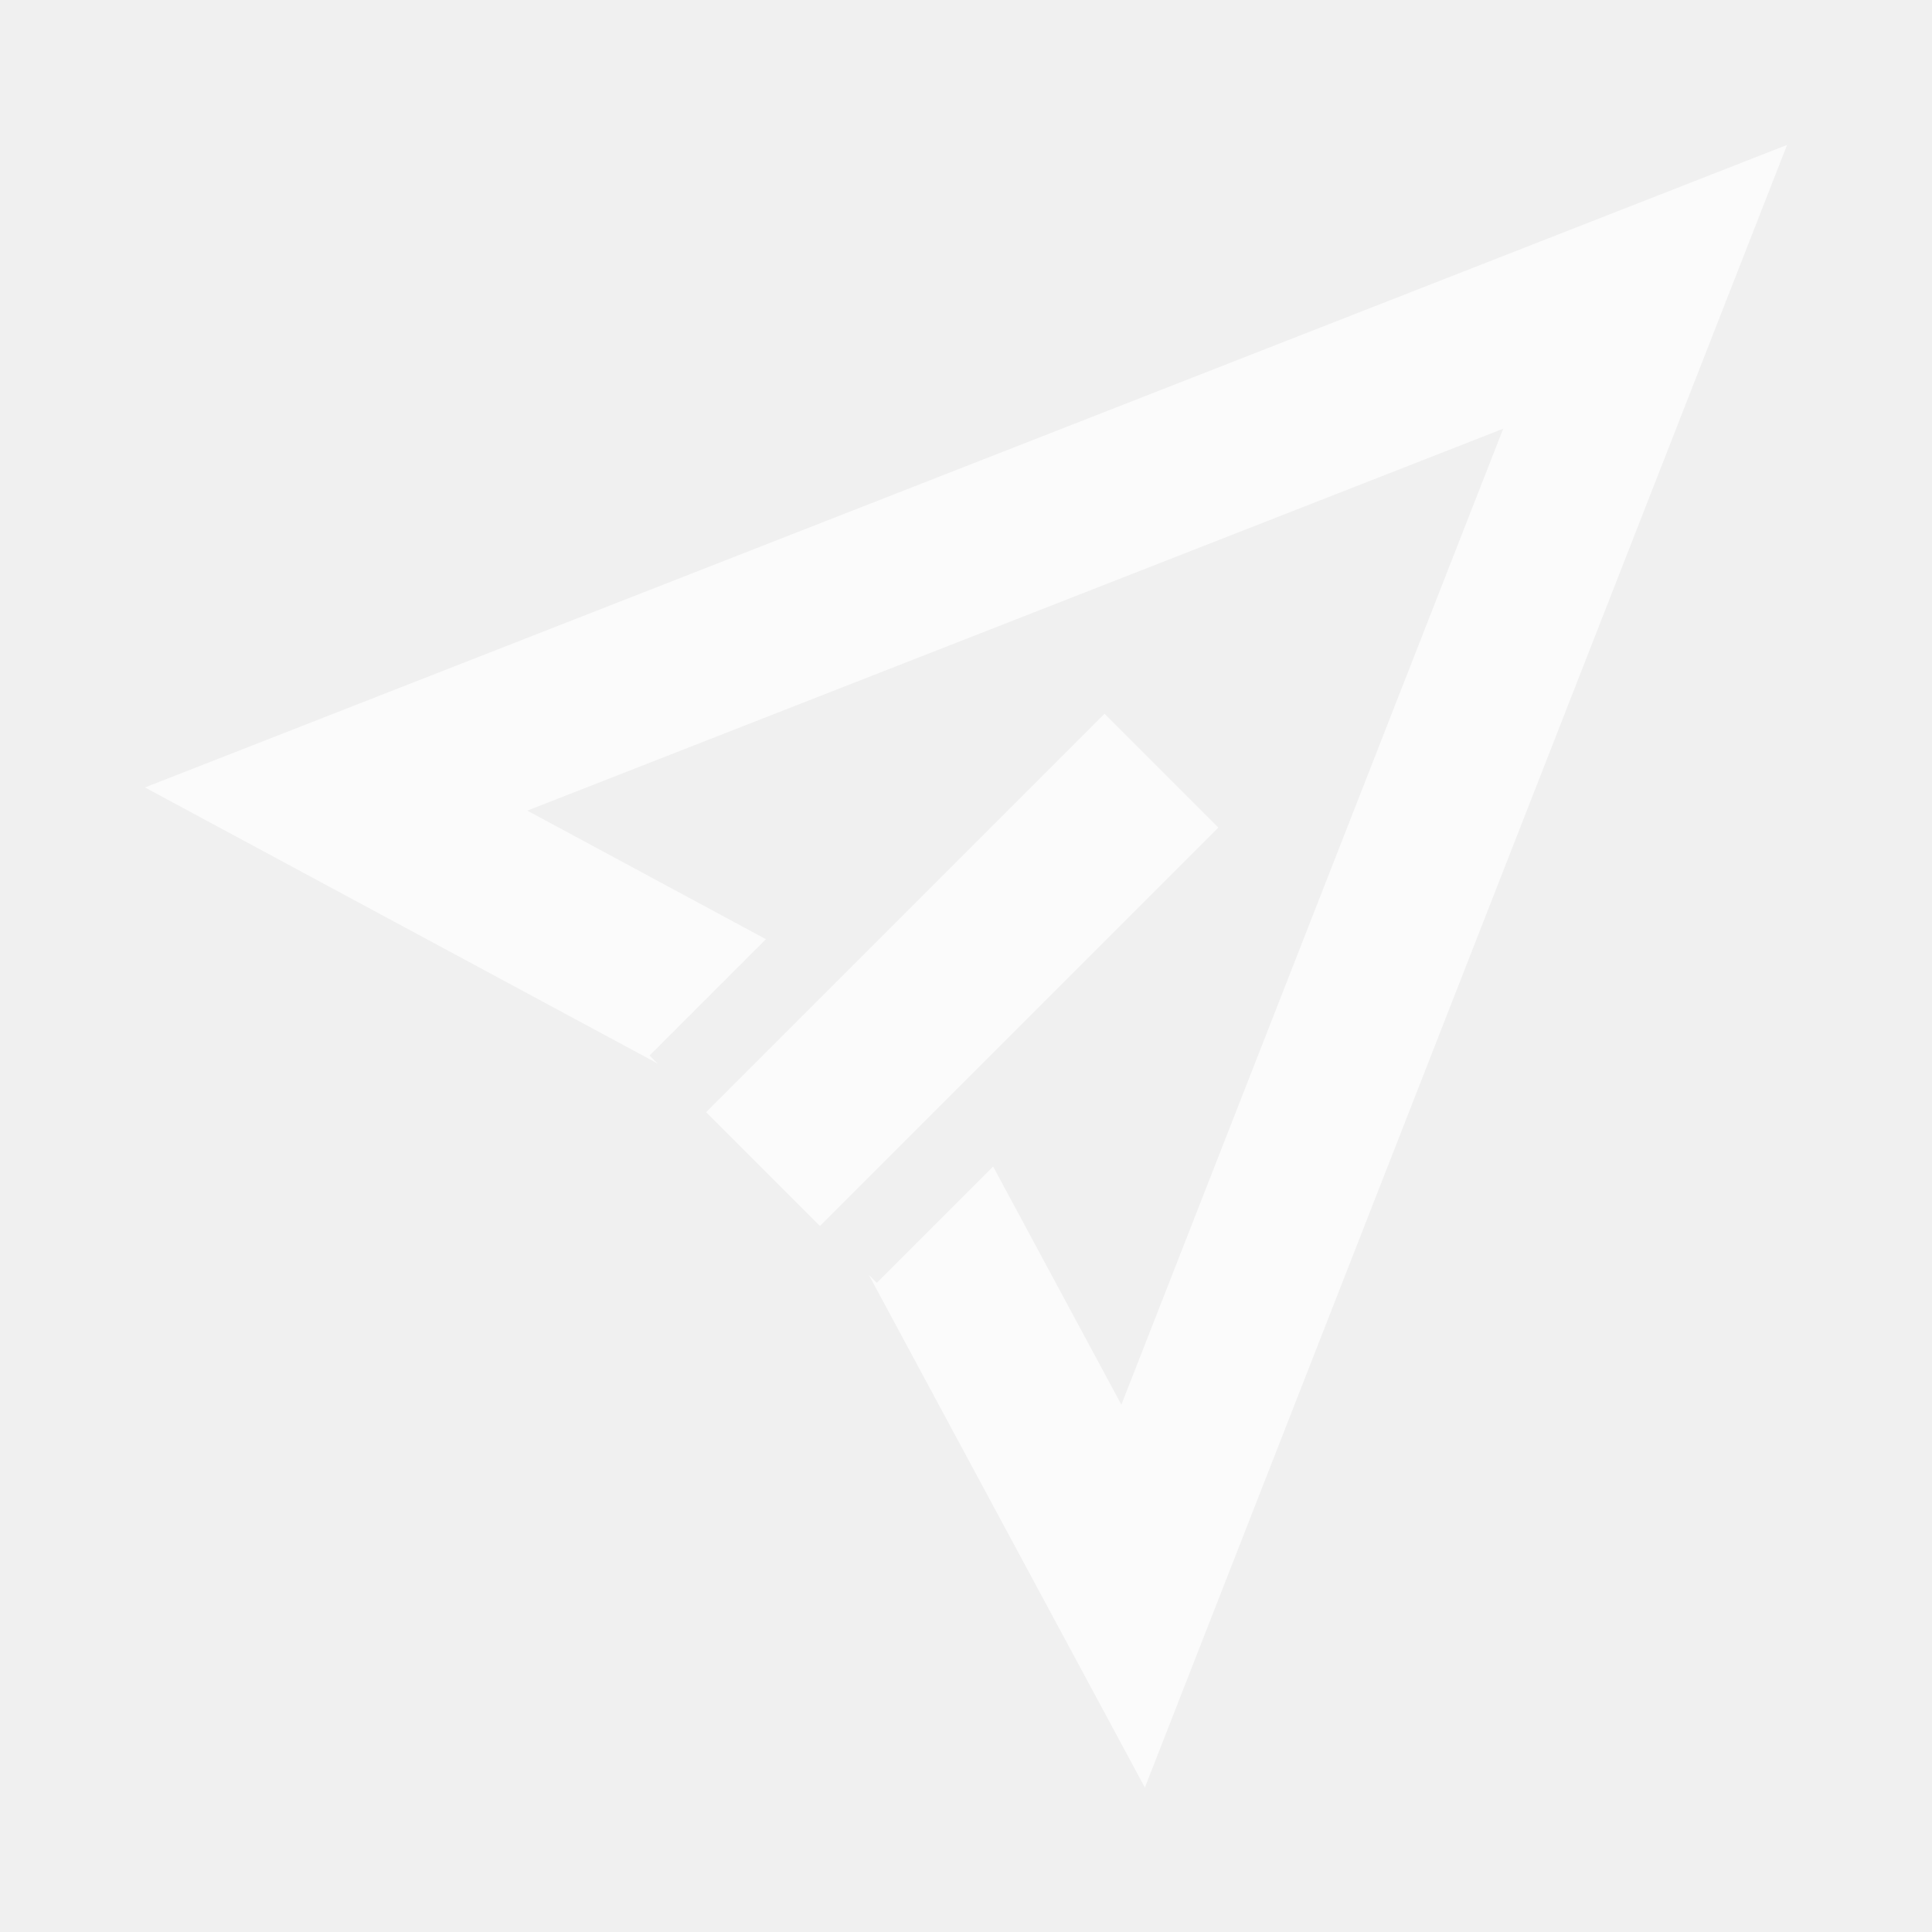
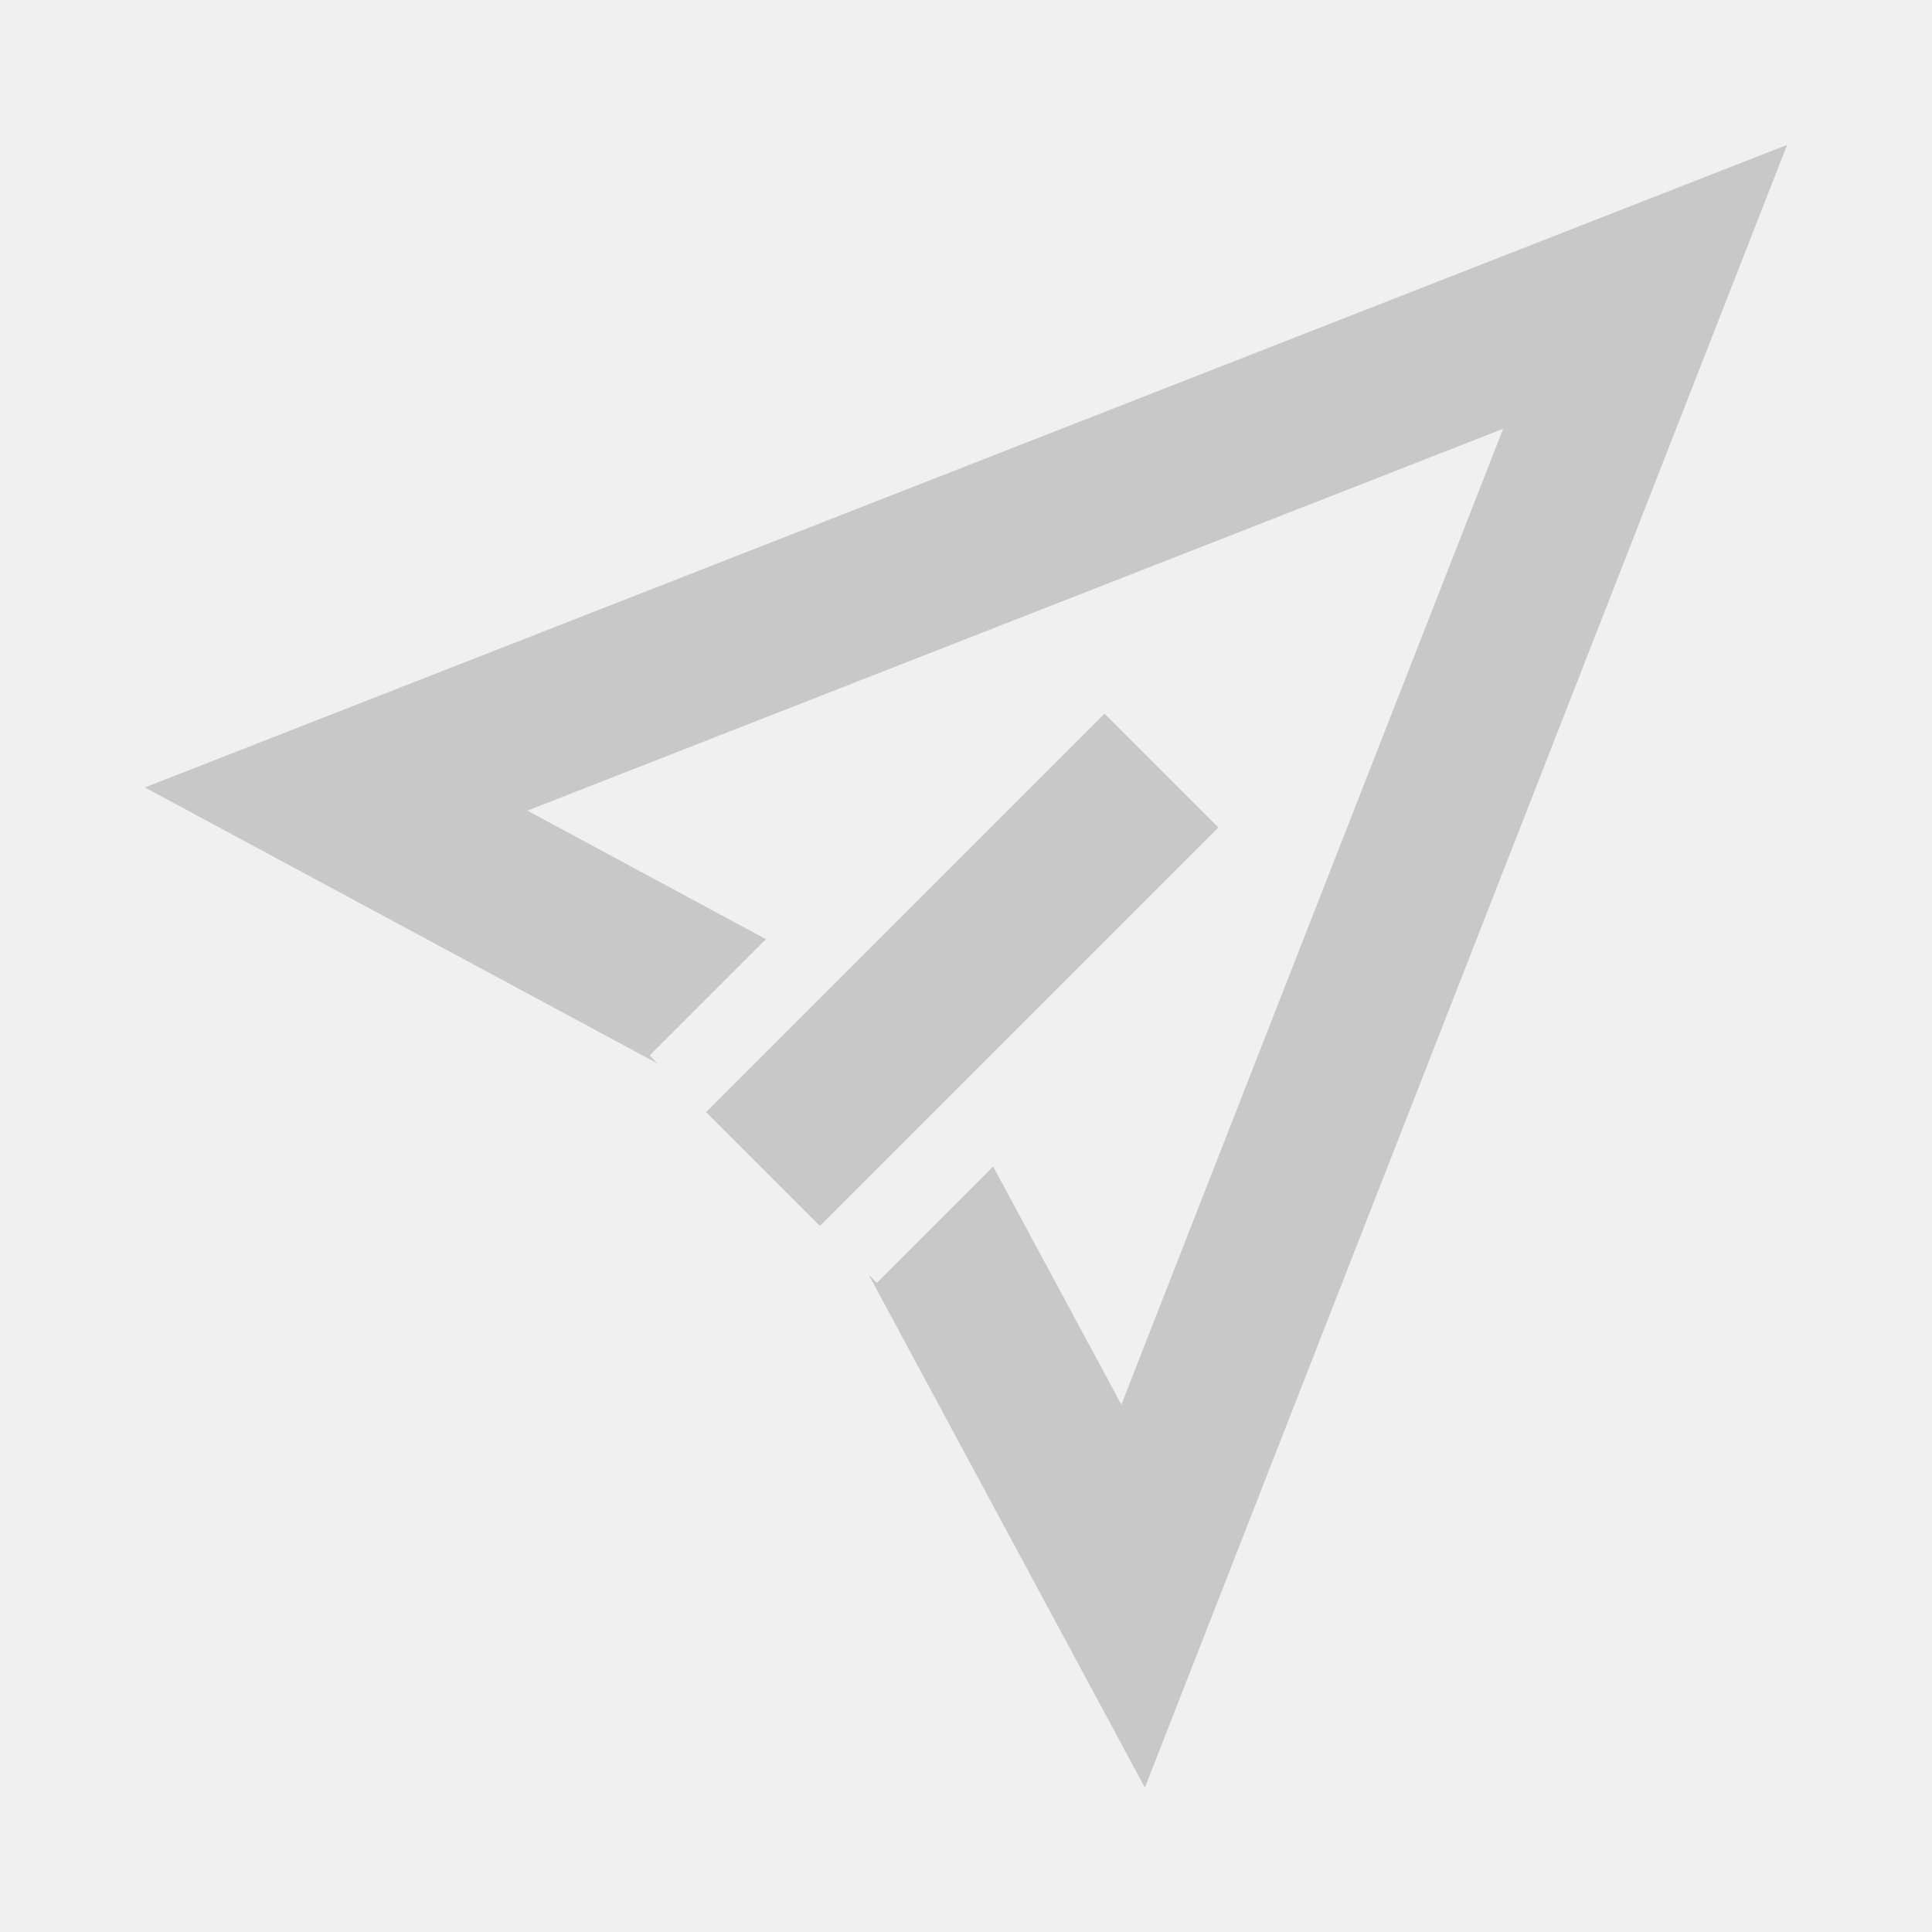
<svg xmlns="http://www.w3.org/2000/svg" width="24" height="24" viewBox="0 0 24 24">
  <defs>
    <style type="text/css">
-             .cls-1{opacity:.7}.cls-2{fill:#fff}.cls-3{fill:none}
+             .cls-1{opacity:.7}.cls-2{fill:#B6B6B6}.cls-3{fill:none}
        </style>
  </defs>
  <g id="ic-transaction-sent" class="cls-1">
    <g id="Group_8832" data-name="Group 8832">
      <path id="Path_18891" d="M22.2 1.8L1.8 9.782l6.37 3.43-.1-.1 1.445-1.445-2.964-1.597 12.122-4.744-4.743 12.123-1.593-2.958-1.445 1.445-.1-.1 3.43 6.37z" class="cls-2" data-name="Path 18891" />
      <g id="Group_8831" data-name="Group 8831">
        <path id="Rectangle_4411" d="M0 0h7v2H0z" class="cls-2" data-name="Rectangle 4411" transform="rotate(-45 21.062 -3.68)" />
      </g>
    </g>
    <path id="Rectangle_4412" d="M0 0h24v24H0z" class="cls-3" data-name="Rectangle 4412" />
  </g>
</svg>
